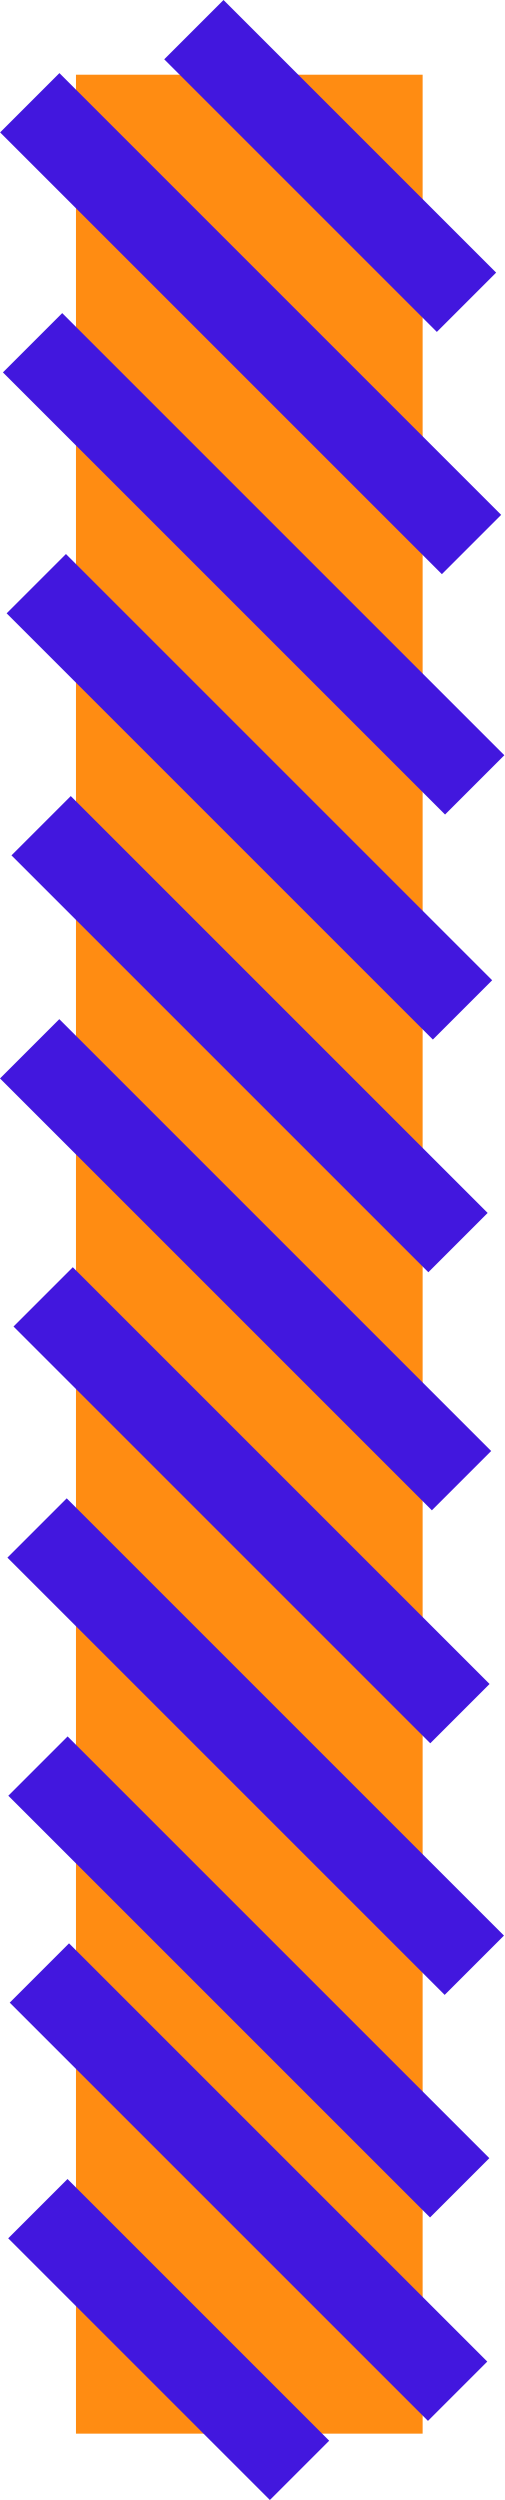
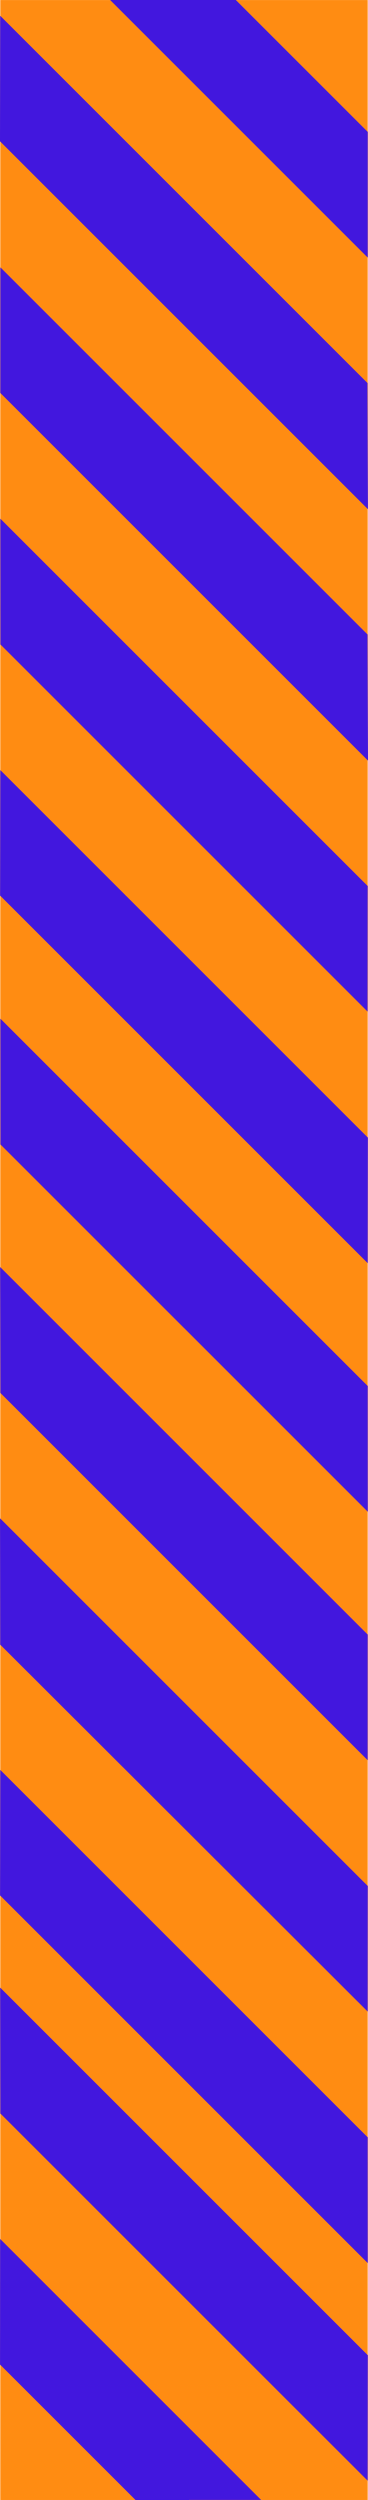
- <svg xmlns="http://www.w3.org/2000/svg" id="Layer_2" data-name="Layer 2" viewBox="0 0 547.63 2714.47">
+ <svg xmlns="http://www.w3.org/2000/svg" id="Layer_2" data-name="Layer 2" viewBox="0 0 377.03 2561.37">
  <g id="Layer_1-2" data-name="Layer 1">
-     <g>
-       <rect x="-1009.97" y="1173.57" width="2561.31" height="376.41" transform="translate(1632.46 1091.09) rotate(90)" fill="#ff8c12" />
-       <rect x="312.97" y="-29.11" width="91.06" height="418.6" transform="translate(739.42 54.11) rotate(135)" fill="#4217de" />
-       <rect x="226.62" y="12.23" width="91.06" height="678.33" transform="translate(713.06 407.43) rotate(135)" fill="#4217de" />
-       <rect x="229.87" y="272.75" width="91.06" height="678.91" transform="translate(903.03 850.35) rotate(135)" fill="#4217de" />
-       <rect x="225.26" y="537.9" width="91.06" height="654.49" transform="translate(1074.02 1285.41) rotate(135)" fill="#4217de" />
-       <rect x="225.44" y="802.8" width="91.06" height="640.14" transform="translate(1256.56 1725.26) rotate(135)" fill="#4217de" />
-       <rect x="221.12" y="1041.66" width="91.06" height="663.14" transform="translate(1426.22 2155.71) rotate(135)" fill="#4217de" />
-       <rect x="227.59" y="1314.41" width="91.06" height="639.96" transform="translate(1621.93 2596.94) rotate(135)" fill="#4217de" />
-       <rect x="232.1" y="1560.74" width="91.06" height="671.41" transform="translate(1814.93 3041.12) rotate(135)" fill="#4217de" />
-       <rect x="224.64" y="1822.75" width="91.06" height="647.58" transform="translate(1979.04 3473.33) rotate(135)" fill="#4217de" />
-       <rect x="224.29" y="2048.21" width="91.06" height="642.23" transform="translate(2135.97 3853.89) rotate(135)" fill="#4217de" />
-       <rect x="137.63" y="2339.32" width="91.06" height="401.8" transform="translate(2108.88 4206.91) rotate(135)" fill="#4217de" />
-     </g>
+     <rect x="-1092.15" y="1092.5" width="2561.31" height="376.41" transform="translate(1469.21 1092.2) rotate(90)" fill="#ff8c12" />
+     <path d="M241.59,0l135.21,135.21-.02,128.76L112.83.02l128.76-.02Z" fill="#4217de" />
+     <path d="M.17,16.13l376.34,376.34.47,129.25-.29-.29L0,144.74C.06,101.87.11,59,.17,16.13Z" fill="#4217de" />
+     <path d="M.36,273.88l376.21,376.21c.16,43.08.31,86.17.47,129.25L.3,402.6c.02-42.91.03-85.82.05-128.73Z" fill="#4217de" />
+     <path d="M.32,531.39l376.4,376.4c-.04,42.89-.08,85.77-.12,128.66L.41,660.26" fill="#4217de" />
+     <path d="M.29,788.97l376.63,376.63c-.06,42.87-.11,85.74-.17,128.61L.08,917.53" fill="#4217de" />
+     <path d="M.38,1043.68l376.39,376.39c.02,42.95.04,85.89.06,128.84L.45,1172.54c-.03-42.95-.05-85.9-.08-128.86Z" fill="#4217de" />
+     <path d="M.11,1298.1l376.63,376.63c-.02,42.91-.03,85.82-.05,128.73L.39,1427.15c-.09-43.02-.18-86.03-.27-129.05Z" fill="#4217de" />
+     <path d="M.03,1555.56l376.78,376.78c-.03,42.89-.06,85.77-.09,128.66C251.21,1935.67,125.7,1810.34.2,1685.01l-.17-129.45Z" fill="#4217de" />
+     <path d="M.26,1813.36l376.47,376.47c.02,42.95.04,85.89.06,128.84L.05,1941.92c.07-42.85.14-85.71.21-128.56Z" fill="#4217de" />
+     <path d="M.14,2036.36l376.71,376.71c-.05,42.85-.1,85.71-.15,128.56-125.46-125.44-250.91-250.87-376.37-376.3-.06-42.99-.13-85.98-.19-128.97Z" fill="#4217de" />
+     <path d="M.12,2293.9l267.39,267.39c-42.9.03-85.8.06-128.69.08L.03,2422.59c.03-42.9.06-85.8.08-128.69Z" fill="#4217de" />
  </g>
</svg>
